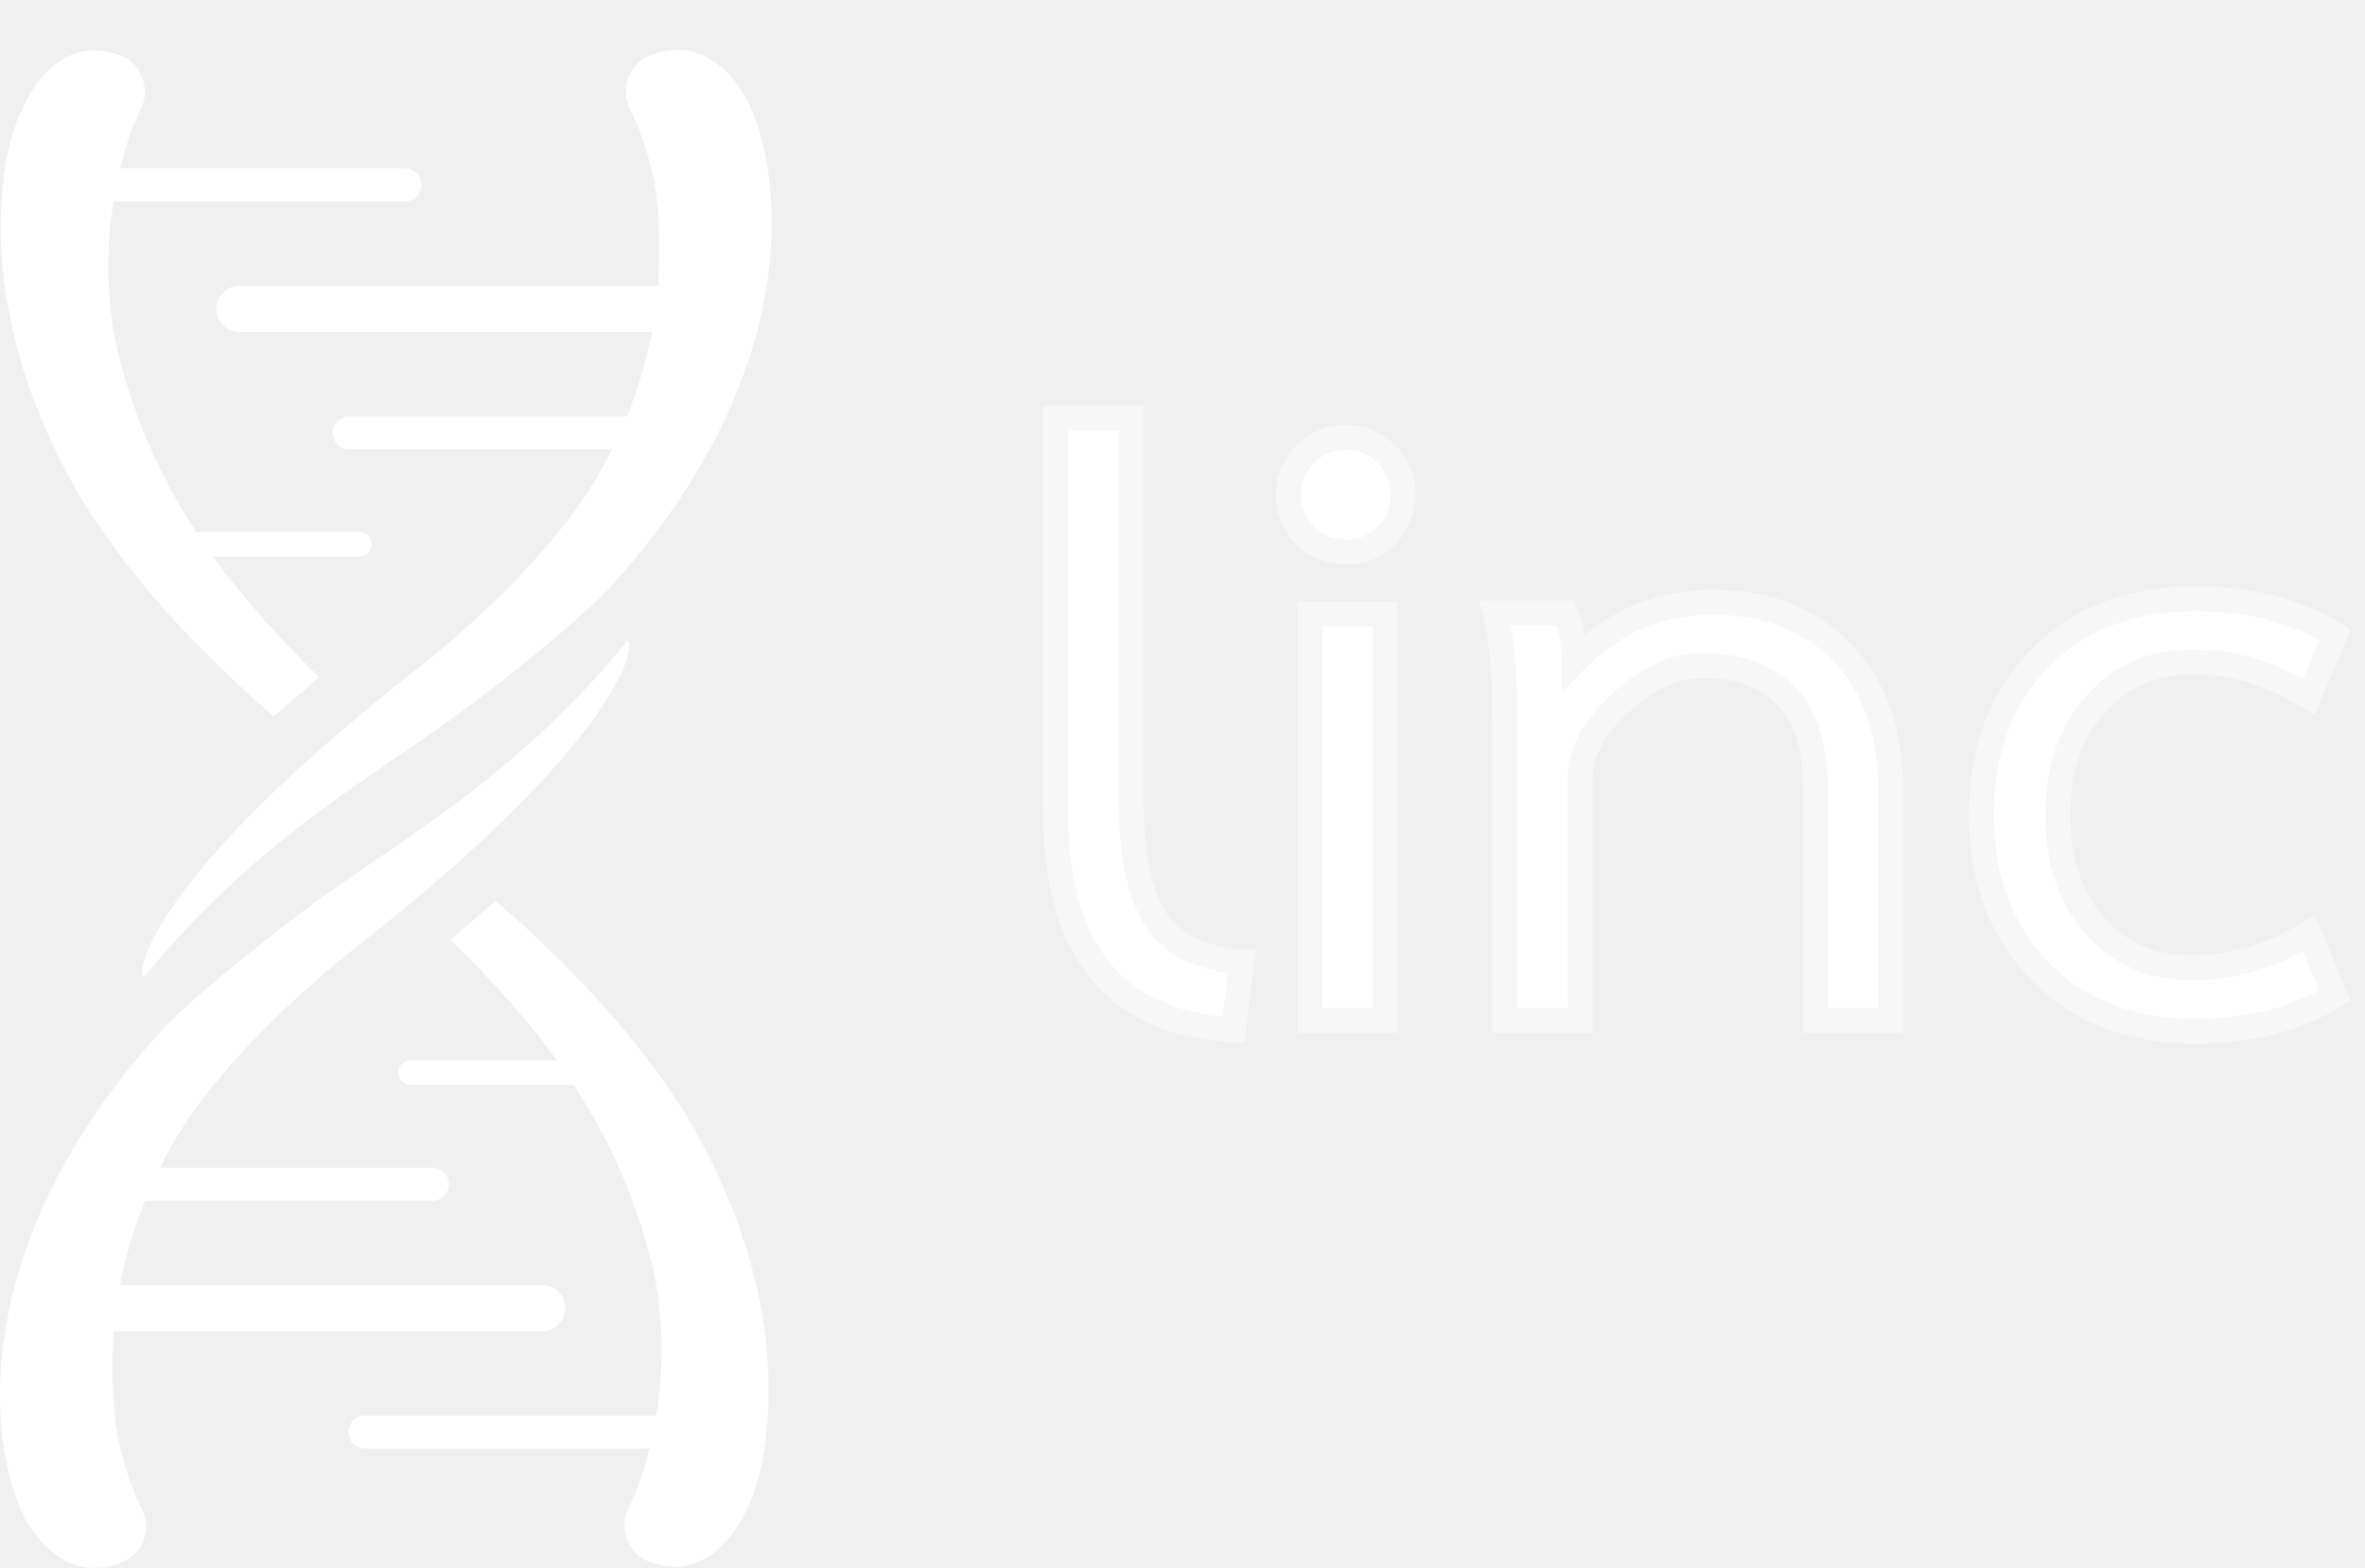
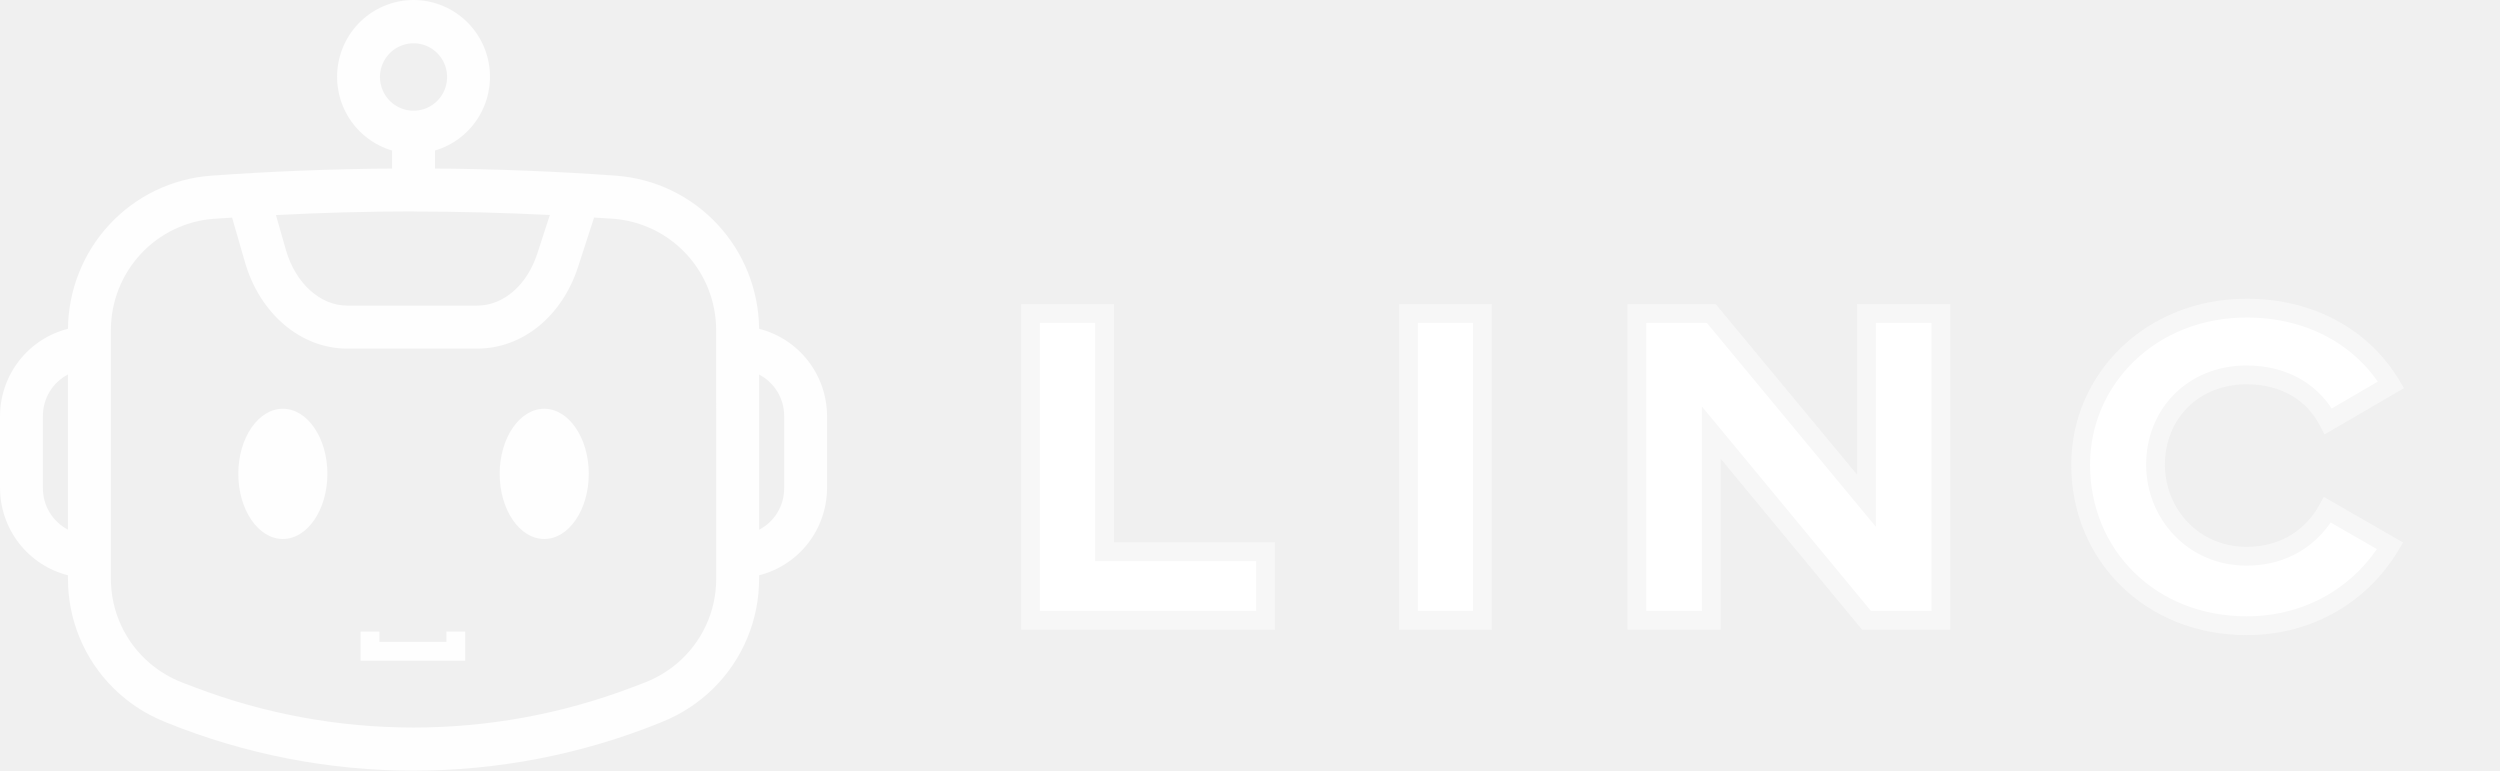
- <svg xmlns="http://www.w3.org/2000/svg" width="95" height="63" viewBox="0 0 95 63" fill="none">
-   <path d="M9.552 41.384C4.784 41.128 2.4 38.2 2.4 32.6V16.808H5.424V31.928C5.424 34.392 5.808 36.136 6.576 37.16C7.248 38.024 8.352 38.52 9.888 38.648L9.552 41.384ZM15.643 41H12.619V24.68H15.643V41ZM16.363 19.88C16.363 20.52 16.139 21.064 15.691 21.512C15.243 21.96 14.699 22.184 14.059 22.184C13.419 22.184 12.875 21.96 12.427 21.512C11.979 21.064 11.755 20.52 11.755 19.88C11.755 19.24 11.979 18.696 12.427 18.248C12.875 17.8 13.419 17.576 14.059 17.576C14.699 17.576 15.243 17.8 15.691 18.248C16.139 18.696 16.363 19.24 16.363 19.88ZM35.951 41H32.927V31.736C32.927 28.408 31.407 26.744 28.367 26.744C27.247 26.744 26.143 27.256 25.055 28.28C23.999 29.272 23.471 30.264 23.471 31.256V41H20.447V29C20.447 27.016 20.319 25.56 20.063 24.632H22.895C23.119 25.176 23.231 25.832 23.231 26.6C24.767 25 26.623 24.2 28.799 24.2C30.975 24.2 32.703 24.872 33.983 26.216C35.295 27.56 35.951 29.4 35.951 31.736V41ZM53.8 39.992C52.264 40.952 50.392 41.432 48.184 41.432C45.592 41.432 43.512 40.632 41.944 39.032C40.376 37.4 39.592 35.304 39.592 32.744C39.592 30.152 40.376 28.056 41.944 26.456C43.512 24.856 45.592 24.056 48.184 24.056C50.36 24.056 52.232 24.536 53.8 25.496L52.744 27.992C51.24 27.064 49.688 26.6 48.088 26.6C46.456 26.6 45.144 27.176 44.152 28.328C43.16 29.448 42.664 30.92 42.664 32.744C42.664 34.6 43.16 36.088 44.152 37.208C45.144 38.328 46.456 38.888 48.088 38.888C49.688 38.888 51.24 38.424 52.744 37.496L53.8 39.992Z" transform="translate(40)" fill="white" />
-   <path d="M9.552 41.384L9.525 41.883L9.991 41.908L10.048 41.445L9.552 41.384ZM2.4 16.808V16.308H1.9V16.808H2.4ZM5.424 16.808H5.924V16.308H5.424V16.808ZM6.576 37.16L6.176 37.46L6.181 37.467L6.576 37.16ZM9.888 38.648L10.384 38.709L10.448 38.193L9.93 38.15L9.888 38.648ZM9.579 40.885C7.296 40.762 5.656 40.007 4.576 38.68C3.484 37.34 2.9 35.339 2.9 32.6H1.9C1.9 35.461 2.508 37.724 3.8 39.312C5.104 40.913 7.04 41.75 9.525 41.883L9.579 40.885ZM2.9 32.6V16.808H1.9V32.6H2.9ZM2.4 17.308H5.424V16.308H2.4V17.308ZM4.924 16.808V31.928H5.924V16.808H4.924ZM4.924 31.928C4.924 34.415 5.306 36.3 6.176 37.46L6.976 36.86C6.31 35.972 5.924 34.369 5.924 31.928H4.924ZM6.181 37.467C6.969 38.48 8.23 39.011 9.846 39.146L9.93 38.15C8.474 38.029 7.527 37.568 6.971 36.853L6.181 37.467ZM9.392 38.587L9.056 41.323L10.048 41.445L10.384 38.709L9.392 38.587ZM15.643 41V41.5H16.143V41H15.643ZM12.619 41H12.119V41.5H12.619V41ZM12.619 24.68V24.18H12.119V24.68H12.619ZM15.643 24.68H16.143V24.18H15.643V24.68ZM15.691 21.512L15.337 21.158L15.337 21.158L15.691 21.512ZM15.691 18.248L15.337 18.602L15.337 18.602L15.691 18.248ZM15.643 40.5H12.619V41.5H15.643V40.5ZM13.119 41V24.68H12.119V41H13.119ZM12.619 25.18H15.643V24.18H12.619V25.18ZM15.143 24.68V41H16.143V24.68H15.143ZM15.863 19.88C15.863 20.389 15.69 20.805 15.337 21.158L16.044 21.866C16.587 21.323 16.863 20.651 16.863 19.88H15.863ZM15.337 21.158C14.984 21.512 14.568 21.684 14.059 21.684V22.684C14.83 22.684 15.502 22.408 16.044 21.866L15.337 21.158ZM14.059 21.684C13.55 21.684 13.133 21.512 12.78 21.158L12.073 21.866C12.616 22.408 13.288 22.684 14.059 22.684V21.684ZM12.78 21.158C12.427 20.805 12.255 20.389 12.255 19.88H11.255C11.255 20.651 11.53 21.323 12.073 21.866L12.78 21.158ZM12.255 19.88C12.255 19.371 12.427 18.955 12.78 18.602L12.073 17.894C11.53 18.437 11.255 19.109 11.255 19.88H12.255ZM12.78 18.602C13.133 18.248 13.55 18.076 14.059 18.076V17.076C13.288 17.076 12.616 17.352 12.073 17.894L12.78 18.602ZM14.059 18.076C14.568 18.076 14.984 18.248 15.337 18.602L16.044 17.894C15.502 17.352 14.83 17.076 14.059 17.076V18.076ZM15.337 18.602C15.69 18.955 15.863 19.371 15.863 19.88H16.863C16.863 19.109 16.587 18.437 16.044 17.894L15.337 18.602ZM35.951 41V41.5H36.451V41H35.951ZM32.927 41H32.427V41.5H32.927V41ZM25.055 28.28L25.397 28.644L25.398 28.644L25.055 28.28ZM23.471 41V41.5H23.971V41H23.471ZM20.447 41H19.947V41.5H20.447V41ZM20.063 24.632V24.132H19.406L19.581 24.765L20.063 24.632ZM22.895 24.632L23.357 24.442L23.23 24.132H22.895V24.632ZM23.231 26.6H22.731V27.843L23.592 26.946L23.231 26.6ZM33.983 26.216L33.621 26.561L33.625 26.565L33.983 26.216ZM35.951 40.5H32.927V41.5H35.951V40.5ZM33.427 41V31.736H32.427V41H33.427ZM33.427 31.736C33.427 30.006 33.033 28.614 32.156 27.655C31.272 26.686 29.976 26.244 28.367 26.244V27.244C29.798 27.244 30.782 27.634 31.418 28.329C32.061 29.034 32.427 30.138 32.427 31.736H33.427ZM28.367 26.244C27.082 26.244 25.861 26.834 24.712 27.916L25.398 28.644C26.424 27.678 27.412 27.244 28.367 27.244V26.244ZM24.712 27.916C23.603 28.958 22.971 30.073 22.971 31.256H23.971C23.971 30.455 24.395 29.586 25.397 28.644L24.712 27.916ZM22.971 31.256V41H23.971V31.256H22.971ZM23.471 40.5H20.447V41.5H23.471V40.5ZM20.947 41V29H19.947V41H20.947ZM20.947 29C20.947 27.008 20.82 25.495 20.545 24.499L19.581 24.765C19.818 25.625 19.947 27.024 19.947 29H20.947ZM20.063 25.132H22.895V24.132H20.063V25.132ZM22.433 24.822C22.625 25.291 22.731 25.878 22.731 26.6H23.731C23.731 25.786 23.612 25.061 23.357 24.442L22.433 24.822ZM23.592 26.946C25.035 25.442 26.762 24.7 28.799 24.7V23.7C26.484 23.7 24.498 24.558 22.87 26.254L23.592 26.946ZM28.799 24.7C30.864 24.7 32.452 25.333 33.621 26.561L34.345 25.871C32.954 24.411 31.086 23.7 28.799 23.7V24.7ZM33.625 26.565C34.825 27.794 35.451 29.497 35.451 31.736H36.451C36.451 29.303 35.765 27.326 34.341 25.867L33.625 26.565ZM35.451 31.736V41H36.451V31.736H35.451ZM53.8 39.992L54.065 40.416L54.426 40.19L54.26 39.797L53.8 39.992ZM41.944 39.032L41.583 39.378L41.587 39.382L41.944 39.032ZM41.944 26.456L41.587 26.106L41.587 26.106L41.944 26.456ZM53.8 25.496L54.26 25.691L54.428 25.294L54.061 25.07L53.8 25.496ZM52.744 27.992L52.481 28.418L52.977 28.724L53.204 28.187L52.744 27.992ZM44.152 28.328L44.526 28.66L44.531 28.654L44.152 28.328ZM44.152 37.208L44.526 36.877L44.526 36.877L44.152 37.208ZM52.744 37.496L53.204 37.301L52.977 36.764L52.481 37.071L52.744 37.496ZM53.535 39.568C52.094 40.468 50.319 40.932 48.184 40.932V41.932C50.465 41.932 52.434 41.436 54.065 40.416L53.535 39.568ZM48.184 40.932C45.703 40.932 43.76 40.171 42.301 38.682L41.587 39.382C43.264 41.093 45.48 41.932 48.184 41.932V40.932ZM42.304 38.686C40.838 37.159 40.092 35.193 40.092 32.744H39.092C39.092 35.415 39.914 37.641 41.583 39.378L42.304 38.686ZM40.092 32.744C40.092 30.261 40.839 28.298 42.301 26.806L41.587 26.106C39.913 27.814 39.092 30.043 39.092 32.744H40.092ZM42.301 26.806C43.76 25.317 45.703 24.556 48.184 24.556V23.556C45.48 23.556 43.264 24.395 41.587 26.106L42.301 26.806ZM48.184 24.556C50.285 24.556 52.063 25.019 53.539 25.922L54.061 25.07C52.401 24.053 50.435 23.556 48.184 23.556V24.556ZM53.339 25.301L52.283 27.797L53.204 28.187L54.26 25.691L53.339 25.301ZM53.006 27.567C51.432 26.595 49.79 26.1 48.088 26.1V27.1C49.586 27.1 51.048 27.533 52.481 28.418L53.006 27.567ZM48.088 26.1C46.322 26.1 44.867 26.731 43.773 28.002L44.531 28.654C45.42 27.621 46.589 27.1 48.088 27.1V26.1ZM43.778 27.997C42.688 29.227 42.164 30.826 42.164 32.744H43.164C43.164 31.014 43.632 29.669 44.526 28.66L43.778 27.997ZM42.164 32.744C42.164 34.692 42.686 36.307 43.778 37.539L44.526 36.877C43.633 35.868 43.164 34.508 43.164 32.744H42.164ZM43.778 37.539C44.874 38.777 46.327 39.388 48.088 39.388V38.388C46.584 38.388 45.414 37.879 44.526 36.877L43.778 37.539ZM48.088 39.388C49.79 39.388 51.432 38.893 53.006 37.922L52.481 37.071C51.048 37.955 49.586 38.388 48.088 38.388V39.388ZM52.283 37.691L53.339 40.187L54.26 39.797L53.204 37.301L52.283 37.691Z" transform="translate(40)" fill="#F7F7F7" />
-   <path d="M20.771 48.574C20.144 48.234 19.925 47.462 20.266 46.853C20.279 46.816 20.697 46.046 20.987 44.731C20.987 44.731 21.218 43.703 21.185 42.14L21.182 41.998C21.182 41.732 21.169 41.471 21.151 41.212H7.668C7.27 41.199 6.951 40.874 6.951 40.468C6.951 40.067 7.271 39.741 7.668 39.727H20.955C20.741 38.634 20.417 37.686 20.148 37.017H11.202C10.919 37.009 10.692 36.772 10.692 36.486C10.692 36.198 10.916 35.965 11.197 35.959H11.206L11.214 35.957L11.222 35.96H19.662C17.981 32.316 13.135 28.684 13.119 28.672C4.017 21.473 4.365 18.598 4.696 19.072C8.473 23.666 12.329 25.603 15.24 27.826C16.822 29.032 18.358 30.294 19.411 31.31C26.518 38.944 25.006 46.017 23.69 47.685C23.546 47.869 22.887 48.799 21.759 48.8C21.46 48.8 21.132 48.733 20.77 48.574L20.771 48.574ZM1.154 47.663C0.859 47.28 0.525 46.609 0.301 45.713C0.301 45.713 0.268 45.587 0.257 45.526C0.223 45.374 0.192 45.217 0.165 45.057H0.172C-0.246 42.361 0.114 38.54 2.717 34.191C4.52 31.388 6.406 29.57 7.853 28.209C7.982 28.086 8.518 27.61 8.793 27.367C9.263 27.783 9.751 28.203 10.259 28.627C8.866 29.978 7.57 31.485 6.845 32.511H11.563C11.779 32.519 11.944 32.695 11.944 32.904C11.944 33.121 11.779 33.296 11.555 33.296H6.303L5.894 33.957C5.118 35.244 4.335 36.882 3.765 39.147C3.353 41.061 3.46 42.749 3.651 43.927H13.035C13.318 43.936 13.545 44.17 13.545 44.462C13.545 44.755 13.318 44.98 13.036 44.989H13.028L13.019 44.996L13.011 44.992H3.86L3.876 45.059L3.977 45.435C4.228 46.308 4.488 46.814 4.501 46.838C4.838 47.448 4.62 48.22 4.01 48.558C3.654 48.719 3.331 48.783 3.041 48.783C1.937 48.783 1.294 47.856 1.151 47.669L1.154 47.663ZM20.102 29.723C16.323 25.133 12.467 23.195 9.558 20.972C7.976 19.767 6.439 18.507 5.386 17.487C-1.719 9.852 -0.205 2.781 1.11 1.114C1.292 0.88 2.296 -0.543 4.029 0.226C4.659 0.568 4.877 1.337 4.535 1.947C4.522 1.989 4.104 2.758 3.814 4.07C3.814 4.07 3.582 5.098 3.615 6.661L3.619 6.803C3.618 7.079 3.636 7.344 3.656 7.606H17.447C17.844 7.622 18.164 7.946 18.164 8.349C18.164 8.756 17.844 9.077 17.447 9.093H3.853C4.068 10.188 4.396 11.138 4.665 11.801H13.915C14.196 11.809 14.425 12.043 14.425 12.334C14.425 12.627 14.196 12.858 13.915 12.861H13.906L13.898 12.865L13.89 12.863H5.146C6.836 16.499 11.664 20.126 11.677 20.135C20.142 26.821 20.433 29.779 20.168 29.779C20.148 29.779 20.125 29.763 20.102 29.729V29.723ZM14.475 20.193C15.883 18.831 17.164 17.346 17.897 16.315H13.178C12.964 16.307 12.797 16.134 12.797 15.922C12.797 15.701 12.964 15.531 13.193 15.524H18.44C18.583 15.296 18.848 14.859 18.848 14.859C19.627 13.579 20.408 11.942 20.977 9.672C21.388 7.762 21.283 6.073 21.093 4.898H11.708C11.427 4.889 11.2 4.655 11.2 4.366C11.2 4.077 11.427 3.84 11.708 3.84H11.715L11.723 3.831C11.723 3.831 11.73 3.834 11.735 3.834H20.875C20.871 3.814 20.756 3.382 20.756 3.382C20.499 2.513 20.242 2.008 20.225 1.982C19.886 1.372 20.109 0.601 20.714 0.264C22.412 -0.501 23.398 0.916 23.58 1.155C23.87 1.54 24.209 2.208 24.425 3.109H24.435C24.446 3.168 24.459 3.234 24.468 3.296C24.503 3.446 24.534 3.605 24.561 3.766H24.552C24.971 6.461 24.61 10.28 22.006 14.631C20.206 17.431 18.32 19.249 16.871 20.61C16.735 20.736 16.182 21.212 15.922 21.446C15.458 21.028 14.971 20.61 14.459 20.184" transform="translate(0 63) scale(1.25 -1.25)" fill="white" />
+ <svg xmlns="http://www.w3.org/2000/svg" width="133" height="41" viewBox="0 0 133 41" fill="none">
+   <path d="M5.76 7.68H1.824V24H14.328V20.352H5.76V7.68ZM25.865 7.68H21.929V24H25.865V7.68ZM50.258 7.68H46.298V17.64L38.042 7.68H34.082V24H38.042V14.016L46.298 24H50.258V7.68ZM70.818 18.12C70.026 19.56 68.538 20.592 66.522 20.592C63.666 20.592 61.674 18.312 61.674 15.72C61.674 13.032 63.666 10.944 66.522 10.944C68.586 10.944 70.098 11.928 70.866 13.416L74.202 11.472C72.738 9.024 70.002 7.392 66.522 7.392C61.41 7.392 57.69 11.184 57.69 15.72C57.69 20.544 61.41 24.288 66.522 24.288C69.978 24.288 72.69 22.488 74.154 20.04L70.818 18.12Z" transform="translate(53 9)" fill="white" />
+   <path d="M5.76 7.68H6.26V7.18H5.76V7.68ZM1.824 7.68V7.18H1.324V7.68H1.824ZM1.824 24H1.324V24.5H1.824V24ZM14.328 24V24.5H14.828V24H14.328ZM14.328 20.352H14.828V19.852H14.328V20.352ZM5.76 20.352H5.26V20.852H5.76V20.352ZM5.76 7.18H1.824V8.18H5.76V7.18ZM1.324 7.68V24H2.324V7.68H1.324ZM1.824 24.5H14.328V23.5H1.824V24.5ZM14.828 24V20.352H13.828V24H14.828ZM14.328 19.852H5.76V20.852H14.328V19.852ZM6.26 20.352V7.68H5.26V20.352H6.26ZM25.865 7.68H26.365V7.18H25.865V7.68ZM21.929 7.68V7.18H21.429V7.68H21.929ZM21.929 24H21.429V24.5H21.929V24ZM25.865 24V24.5H26.365V24H25.865ZM25.865 7.18H21.929V8.18H25.865V7.18ZM21.429 7.68V24H22.429V7.68H21.429ZM21.929 24.5H25.865V23.5H21.929V24.5ZM26.365 24V7.68H25.365V24H26.365ZM50.258 7.68H50.758V7.18H50.258V7.68ZM46.298 7.68V7.18H45.798V7.68H46.298ZM46.298 17.64L45.913 17.959L46.798 19.027V17.64H46.298ZM38.042 7.68L38.427 7.361L38.277 7.18H38.042V7.68ZM34.082 7.68V7.18H33.582V7.68H34.082ZM34.082 24H33.582V24.5H34.082V24ZM38.042 24V24.5H38.542V24H38.042ZM38.042 14.016L38.428 13.697L37.542 12.627V14.016H38.042ZM46.298 24L45.913 24.319L46.063 24.5H46.298V24ZM50.258 24V24.5H50.758V24H50.258ZM50.258 7.18H46.298V8.18H50.258V7.18ZM45.798 7.68V17.64H46.798V7.68H45.798ZM46.683 17.321L38.427 7.361L37.657 7.999L45.913 17.959L46.683 17.321ZM38.042 7.18H34.082V8.18H38.042V7.18ZM33.582 7.68V24H34.582V7.68H33.582ZM34.082 24.5H38.042V23.5H34.082V24.5ZM38.542 24V14.016H37.542V24H38.542ZM37.657 14.335L45.913 24.319L46.684 23.681L38.428 13.697L37.657 14.335ZM46.298 24.5H50.258V23.5H46.298V24.5ZM50.758 24V7.68H49.758V24H50.758ZM70.818 18.12L71.067 17.687L70.625 17.432L70.38 17.879L70.818 18.12ZM70.866 13.416L70.421 13.645L70.663 14.113L71.118 13.848L70.866 13.416ZM74.202 11.472L74.454 11.904L74.891 11.649L74.631 11.215L74.202 11.472ZM74.154 20.04L74.583 20.297L74.844 19.86L74.403 19.607L74.154 20.04ZM70.38 17.879C69.671 19.167 68.347 20.092 66.522 20.092V21.092C68.728 21.092 70.38 19.953 71.256 18.361L70.38 17.879ZM66.522 20.092C63.963 20.092 62.174 18.057 62.174 15.72H61.174C61.174 18.567 63.369 21.092 66.522 21.092V20.092ZM62.174 15.72C62.174 13.306 63.944 11.444 66.522 11.444V10.444C63.388 10.444 61.174 12.758 61.174 15.72H62.174ZM66.522 11.444C68.41 11.444 69.744 12.333 70.421 13.645L71.31 13.187C70.451 11.523 68.762 10.444 66.522 10.444V11.444ZM71.118 13.848L74.454 11.904L73.95 11.04L70.614 12.984L71.118 13.848ZM74.631 11.215C73.071 8.607 70.167 6.892 66.522 6.892V7.892C69.837 7.892 72.404 9.441 73.773 11.729L74.631 11.215ZM66.522 6.892C61.15 6.892 57.19 10.892 57.19 15.72H58.19C58.19 11.476 61.669 7.892 66.522 7.892V6.892ZM57.19 15.72C57.19 20.829 61.143 24.788 66.522 24.788V23.788C61.677 23.788 58.19 20.259 58.19 15.72H57.19ZM66.522 24.788C70.164 24.788 73.034 22.887 74.583 20.297L73.725 19.783C72.346 22.089 69.792 23.788 66.522 23.788V24.788ZM74.403 19.607L71.067 17.687L70.568 18.553L73.904 20.473L74.403 19.607Z" transform="translate(53 9)" fill="#F7F7F7" />
+   <path d="M40.385 17.491C40.365 15.427 39.576 13.445 38.172 11.937C36.769 10.429 34.853 9.505 32.803 9.348C29.67 9.119 26.418 8.991 23.142 8.965V8.008C24.081 7.732 24.89 7.125 25.42 6.298C25.95 5.471 26.166 4.48 26.027 3.507C25.888 2.534 25.404 1.643 24.665 0.999C23.925 0.355 22.979 0 22 0C21.021 0 20.075 0.355 19.335 0.999C18.596 1.643 18.112 2.534 17.973 3.507C17.834 4.48 18.05 5.471 18.58 6.298C19.11 7.125 19.919 7.732 20.858 8.008V8.965C17.582 8.991 14.33 9.119 11.197 9.348C9.147 9.505 7.231 10.429 5.828 11.937C4.424 13.445 3.635 15.427 3.615 17.491C2.586 17.752 1.672 18.348 1.017 19.188C0.363 20.027 0.005 21.061 0 22.128V25.97C0.005 27.036 0.362 28.07 1.017 28.91C1.672 29.749 2.586 30.346 3.615 30.606V30.777C3.612 31.862 3.824 32.936 4.24 33.938C4.655 34.939 5.265 35.847 6.035 36.608C6.607 37.175 7.258 37.655 7.969 38.032C8.257 38.185 8.553 38.321 8.855 38.44C17.289 41.853 26.711 41.853 35.145 38.44C35.435 38.326 35.719 38.196 35.995 38.05C36.709 37.675 37.364 37.198 37.94 36.634C38.717 35.871 39.333 34.96 39.753 33.954C40.173 32.948 40.388 31.868 40.385 30.777V30.606C41.414 30.346 42.328 29.749 42.983 28.91C43.638 28.07 43.995 27.036 44 25.97V22.126C43.995 21.06 43.637 20.026 42.982 19.187C42.328 18.348 41.414 17.751 40.385 17.491V17.491ZM3.615 28.176C3.213 27.967 2.876 27.65 2.641 27.261C2.406 26.872 2.282 26.426 2.283 25.971V22.128C2.282 21.673 2.406 21.227 2.641 20.838C2.876 20.449 3.213 20.132 3.615 19.923V28.176ZM20.215 4.095C20.216 3.74 20.321 3.394 20.517 3.099C20.713 2.804 20.992 2.575 21.318 2.44C21.644 2.304 22.003 2.269 22.349 2.338C22.695 2.408 23.013 2.578 23.263 2.829C23.512 3.08 23.682 3.399 23.75 3.747C23.819 4.095 23.784 4.455 23.649 4.783C23.514 5.11 23.285 5.39 22.991 5.587C22.698 5.784 22.353 5.889 22 5.889C21.765 5.889 21.533 5.843 21.317 5.752C21.1 5.662 20.903 5.53 20.737 5.363C20.572 5.197 20.44 4.999 20.351 4.781C20.261 4.563 20.215 4.33 20.215 4.095V4.095ZM22 11.254C24.363 11.254 26.801 11.317 29.251 11.438L28.584 13.489C28.038 15.171 26.782 16.257 25.384 16.257H18.471C17.027 16.257 15.72 15.061 15.213 13.303L14.683 11.443C17.149 11.313 19.608 11.248 22 11.248V11.254ZM38.102 30.78C38.104 31.645 37.916 32.5 37.551 33.284C37.186 34.068 36.654 34.761 35.992 35.314C35.49 35.734 34.923 36.068 34.314 36.306C34.08 36.4 33.845 36.488 33.606 36.575C26.115 39.419 17.846 39.414 10.358 36.562C10.133 36.478 9.909 36.391 9.686 36.306C9.067 36.064 8.492 35.723 7.984 35.294C7.33 34.74 6.804 34.049 6.444 33.269C6.084 32.489 5.898 31.64 5.9 30.78V17.541C5.906 16.048 6.472 14.612 7.484 13.519C8.496 12.425 9.881 11.755 11.363 11.642L12.054 11.597L12.347 11.58L13.027 13.933C13.818 16.695 16.008 18.547 18.471 18.547H25.384C27.79 18.547 29.898 16.838 30.755 14.196L31.606 11.575L31.912 11.594C32.152 11.609 32.395 11.623 32.633 11.64C34.115 11.754 35.501 12.424 36.513 13.517C37.526 14.61 38.092 16.046 38.098 17.539L38.102 30.78ZM41.717 25.976C41.718 26.431 41.594 26.878 41.359 27.267C41.124 27.655 40.787 27.972 40.385 28.181V19.928C40.787 20.138 41.124 20.454 41.359 20.843C41.594 21.232 41.718 21.678 41.717 22.133V25.976Z" fill="white" fill-opacity="0.9" />
+   <path d="M2.372 0C1.063 0 0 1.553 0 3.464C0 5.375 1.063 6.93 2.372 6.93C3.68 6.93 4.742 5.375 4.742 3.464C4.742 1.553 3.678 0 2.372 0Z" transform="translate(26.5817 21.745)" fill="white" fill-opacity="0.9" />
+   <path d="M2.37 0C1.063 0 0 1.553 0 3.464C0 5.375 1.063 6.93 2.37 6.93C3.677 6.93 4.742 5.375 4.742 3.464C4.742 1.553 3.678 0 2.37 0Z" transform="translate(12.6767 21.745)" fill="white" fill-opacity="0.9" />
+   <path d="M4.565 0.545H1.002V0H0V1.552H5.567V0H4.565V0.545Z" transform="translate(19.1826 33.6002)" fill="white" fill-opacity="0.9" />
</svg>
